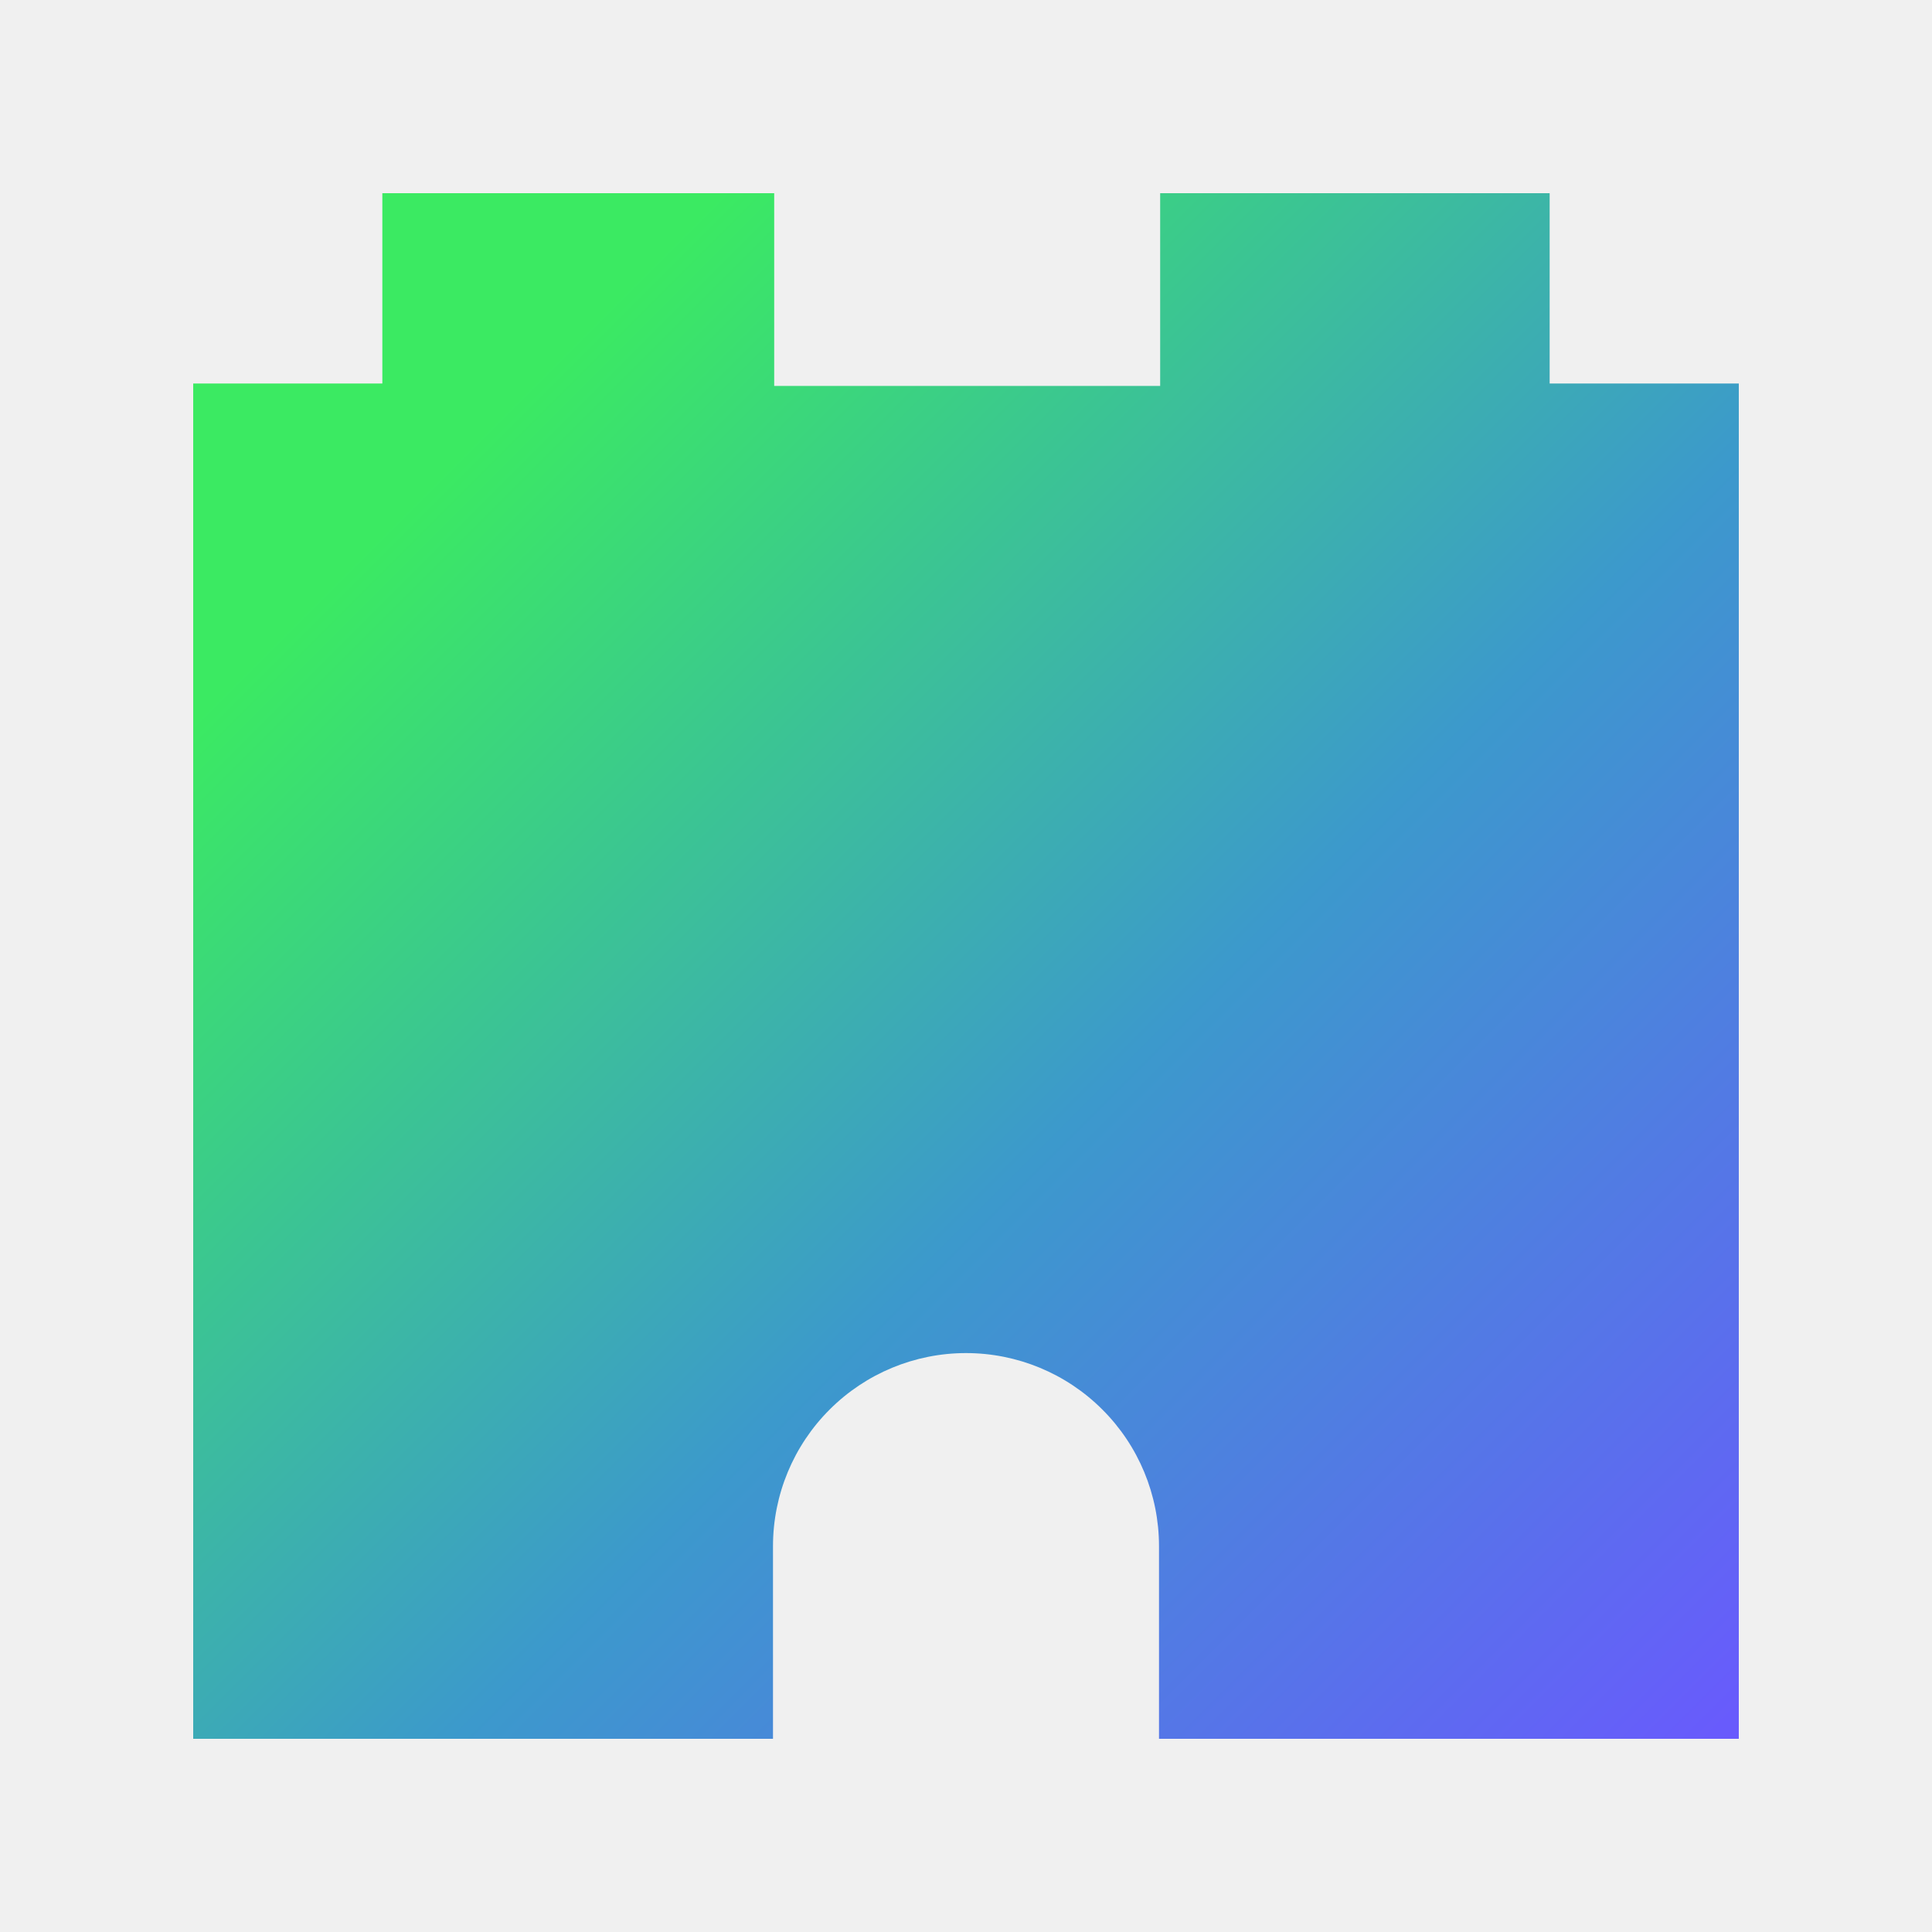
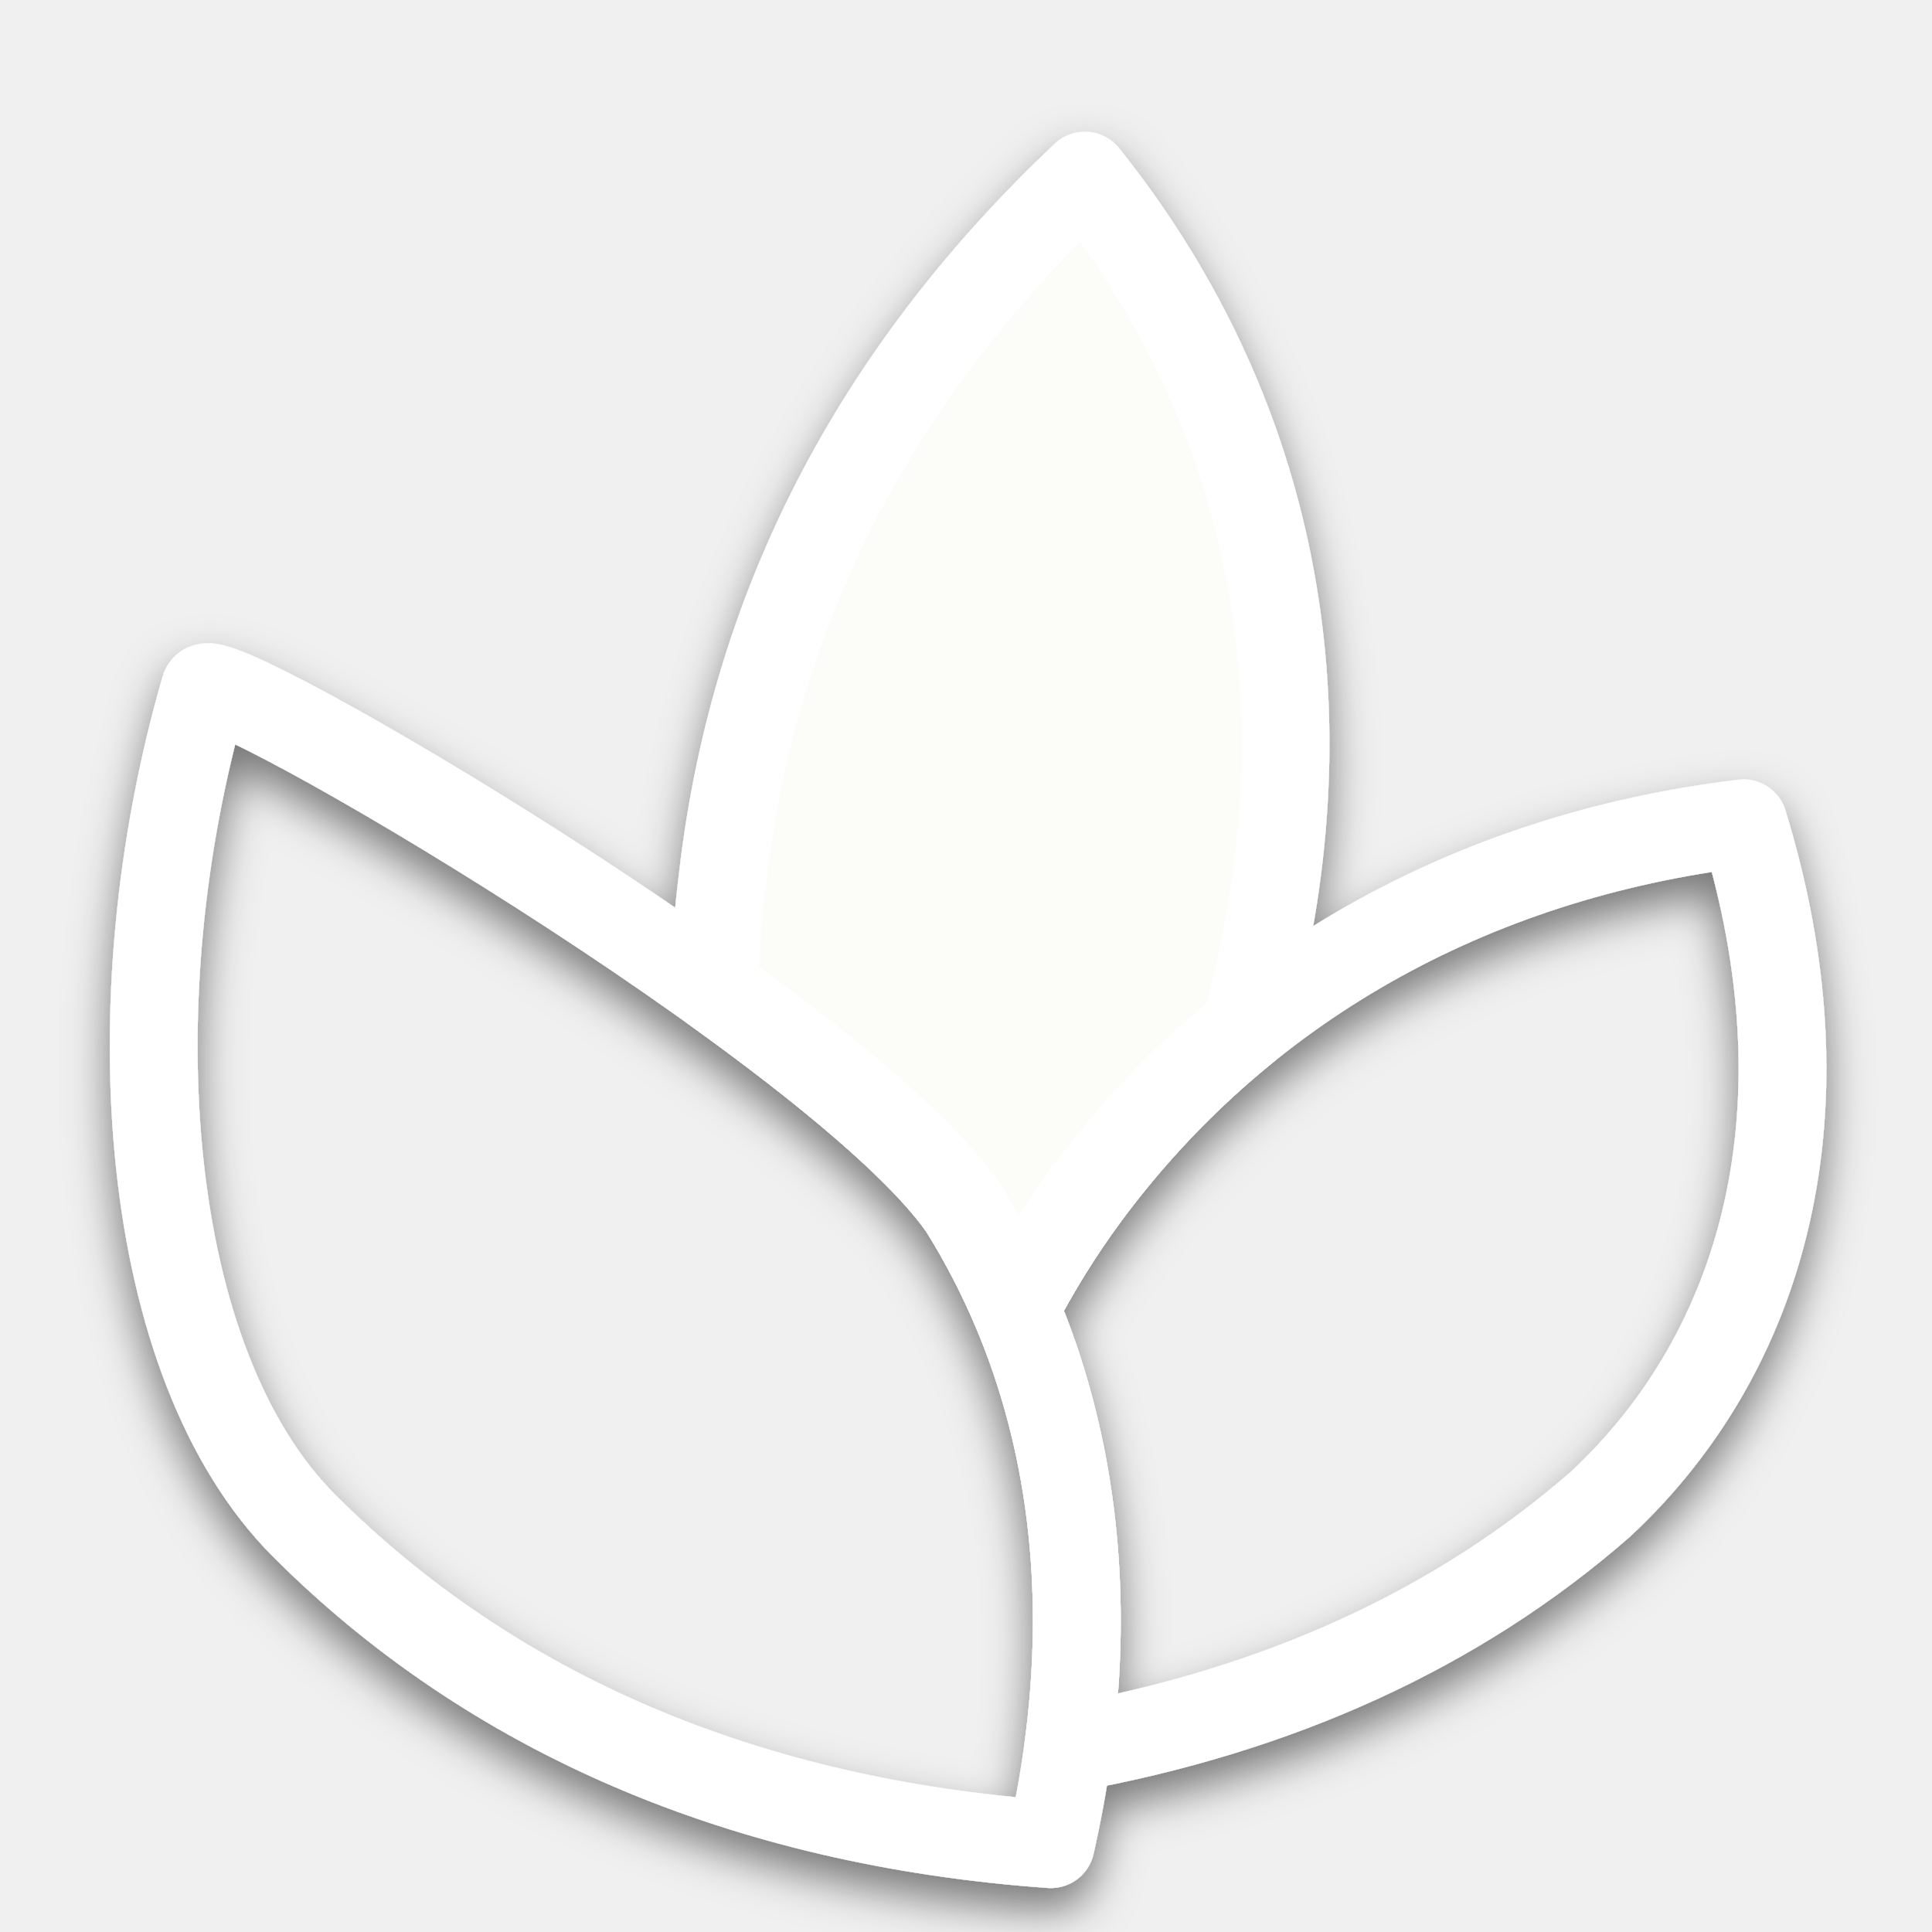
- <svg xmlns="http://www.w3.org/2000/svg" width="40" height="40" viewBox="0 0 40 40" fill="none">
-   <path d="M32.084 7.94V4H24.02V7.99H16.029V4H7.916V7.94H4V36H16.004V32.005C16.006 30.946 16.427 29.931 17.177 29.183C17.926 28.434 18.941 28.014 20 28.014C21.059 28.014 22.074 28.434 22.823 29.183C23.573 29.931 23.994 30.946 23.996 32.005V36H36V7.94H32.084Z" fill="url(#paint0_linear)" />
+ <svg xmlns="http://www.w3.org/2000/svg" width="176" height="176" viewBox="0 0 176 176">
  <defs>
-     <linearGradient id="paint0_linear" x1="2.942" y1="4.9" x2="37.777" y2="39.734" gradientUnits="userSpaceOnUse">
-       <stop offset="0.159" stop-color="#3BEA62" />
-       <stop offset="0.54" stop-color="#3C99CC" />
-       <stop offset="0.937" stop-color="#6B57FF" />
-     </linearGradient>
+     <filter id="a" width="102.5%" height="102.5%" x="-1.2%" y="-1.3%" filterUnits="objectBoundingBox">
+       <feOffset dy="2" in="SourceAlpha" result="shadowOffsetOuter1" />
+       <feGaussianBlur in="shadowOffsetOuter1" result="shadowBlurOuter1" stdDeviation="2" />
+       <feColorMatrix in="shadowBlurOuter1" result="shadowMatrixOuter1" values="0 0 0 0 0 0 0 0 0 0 0 0 0 0 0 0 0 0 0.5 0" />
+       <feMerge>
+         <feMergeNode in="shadowMatrixOuter1" />
+         <feMergeNode in="SourceGraphic" />
+       </feMerge>
+     </filter>
  </defs>
+   <g fill="none" fill-rule="evenodd" filter="url(#a)" transform="translate(-364 -41)">
+     <g fill-rule="nonzero" transform="translate(342)">
+       <rect width="220" height="220" />
+       <path fill="#FCFCF9" stroke="#FFF" stroke-linecap="round" stroke-linejoin="round" stroke-width="8" d="M120.828,57 C136.828,77 142.828,102 136.828,129 C136.409,130.927 135.948,132.818 135.445,134.676 C129.982,139.1 125.082,144.227 120.828,150 C118.437,153.26 116.329,156.663 114.505,160.186 C113.151,156.998 111.553,153.932 109.721,151 C105.971,145.609 97.185,138.322 87.092,131.08 C87.156,127.779 87.4,124.42 87.828,121 C90.828,95 102.828,74 120.828,57 Z" />
+       <path stroke="#FFF" stroke-linecap="round" stroke-linejoin="round" stroke-width="8" d="M180.828,116 C188.828,142 182.828,164 167.828,178 C154.792,189.407 138.436,196.83 119.303,200.271 C121.265,185.639 119.56,172.065 114.507,160.185 C116.33,156.662 118.437,153.26 120.828,150 C134.828,131 155.828,119 180.828,116 Z" />
+       <path stroke="#FFF" stroke-linecap="round" stroke-linejoin="round" stroke-width="8" d="M109.721,151 C119.721,167 122.721,187 117.721,209 C89.721,207 66.721,197 49.721,180 C34.98,165.259 32.377,132.278 40.66,103.719 C41.368,101.279 98.418,134.752 109.721,151 Z" />
+     </g>
+   </g>
</svg>
